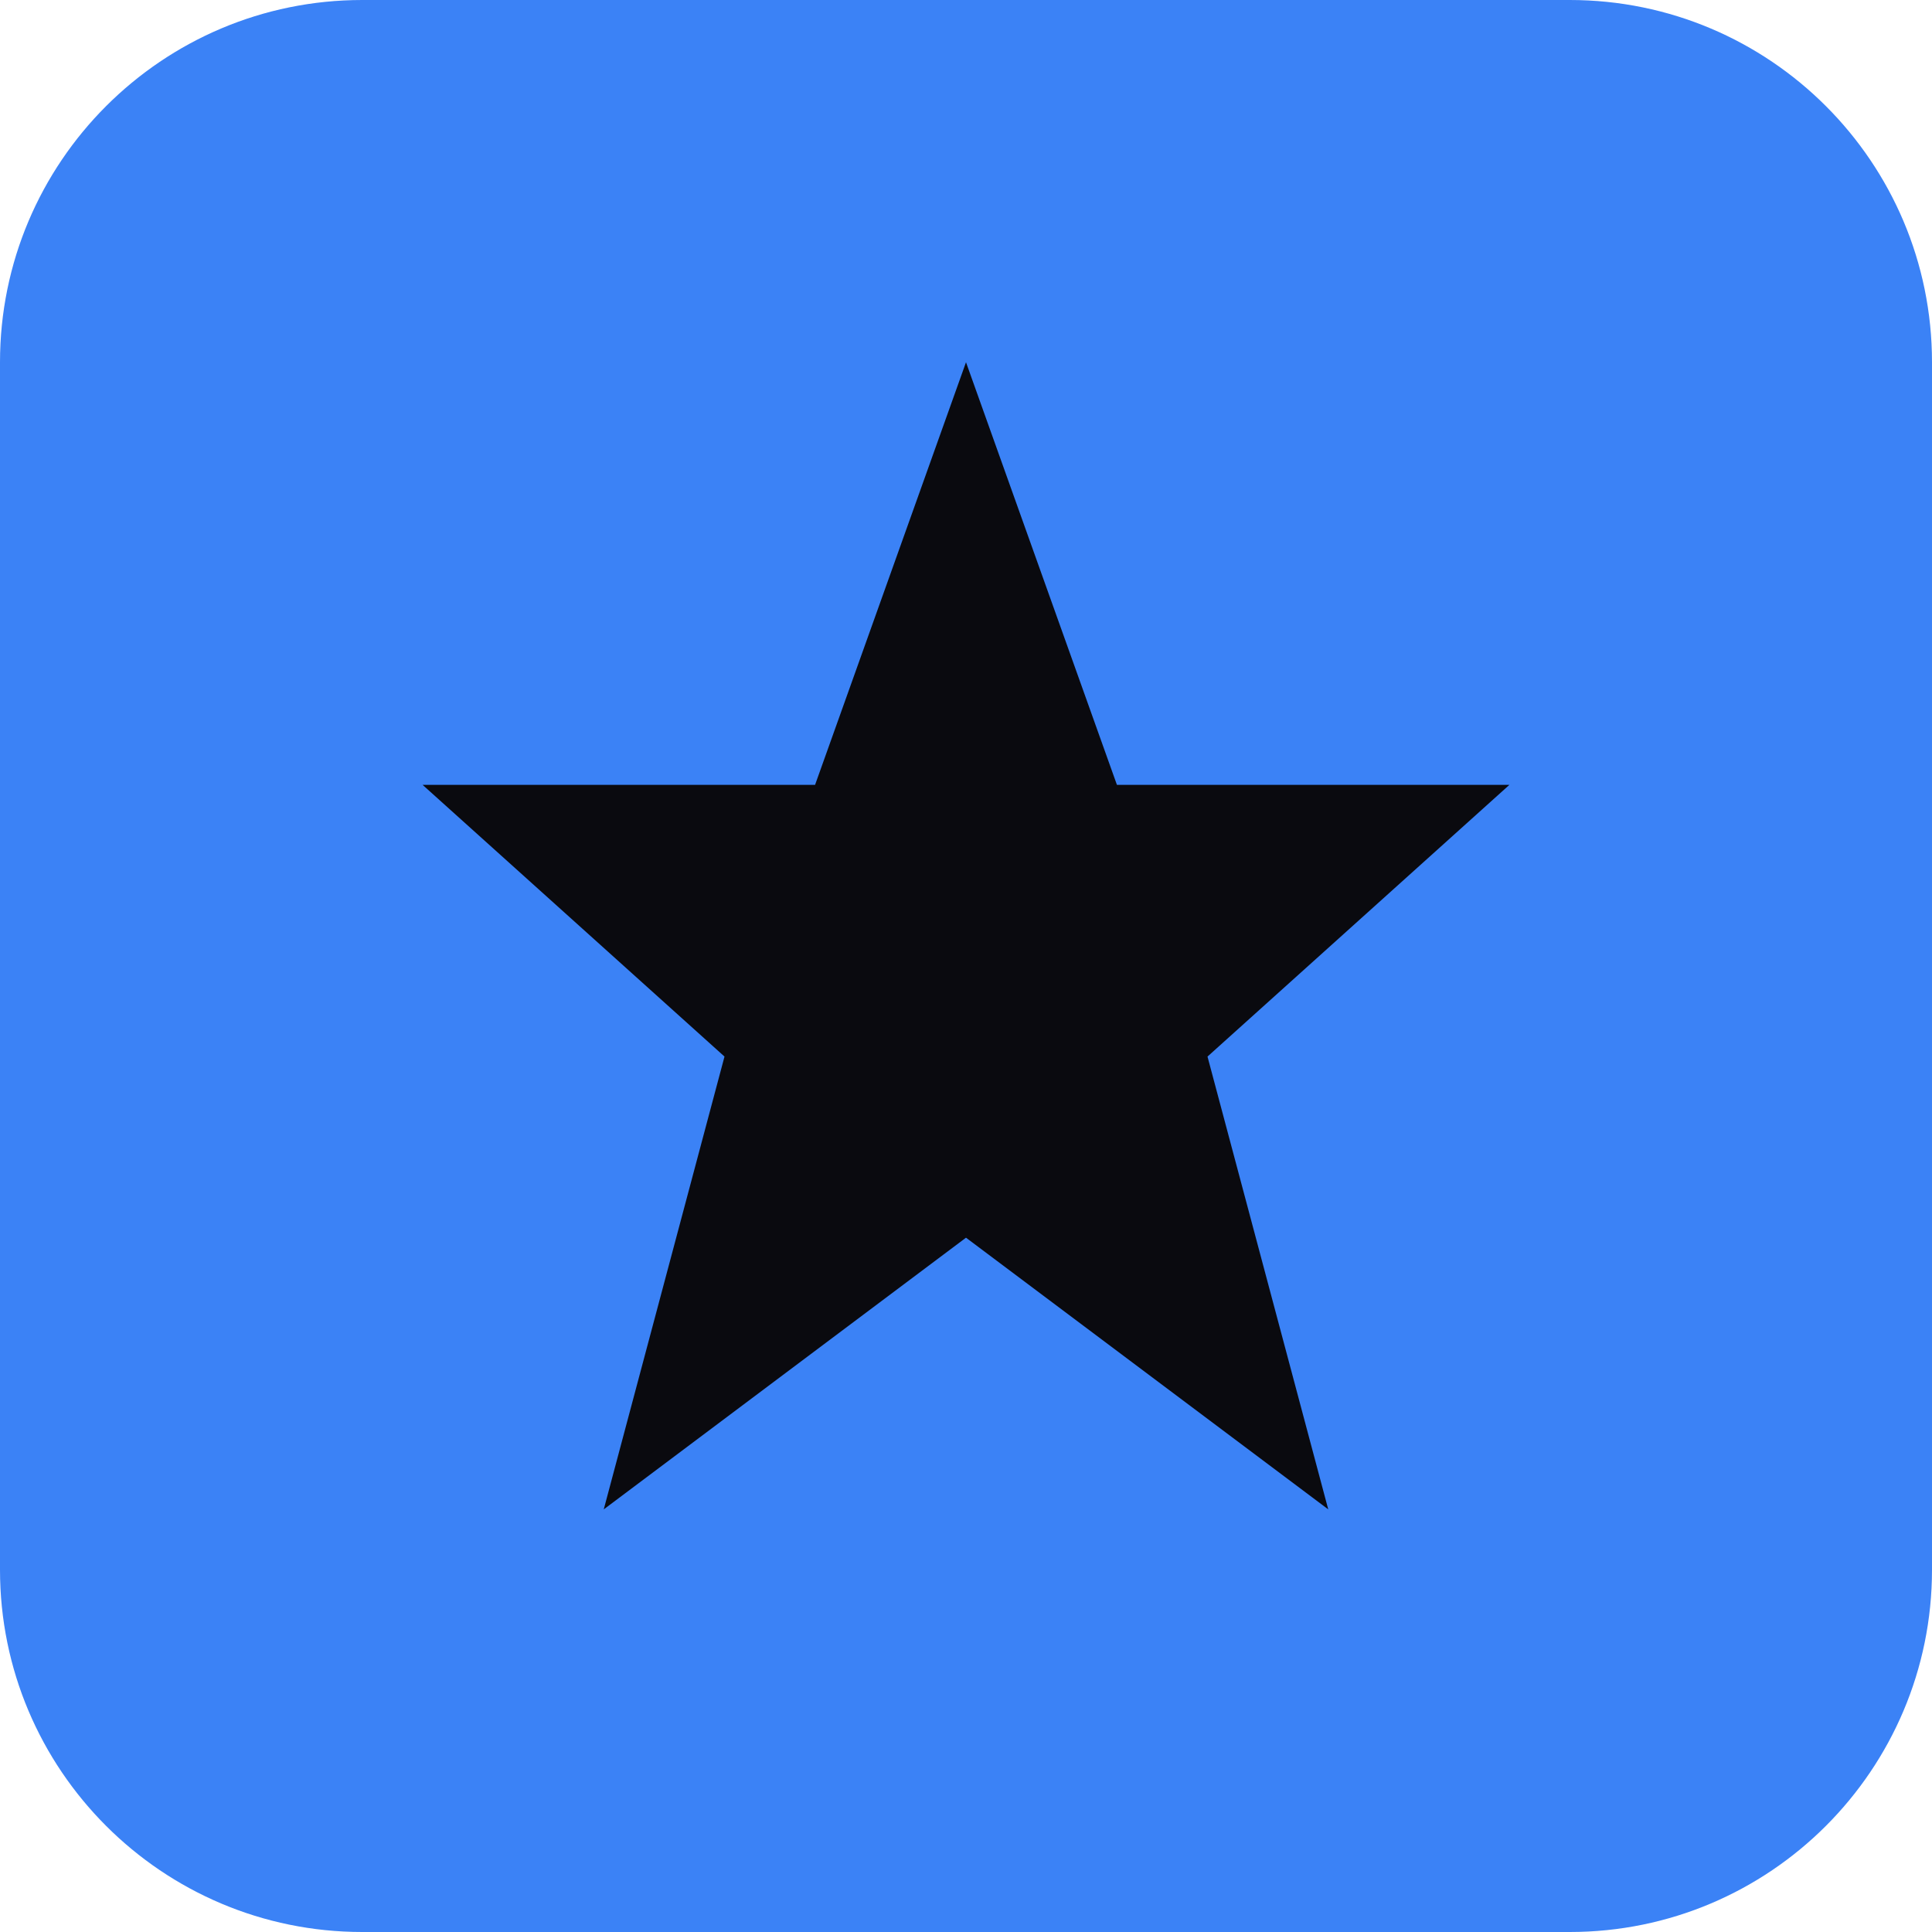
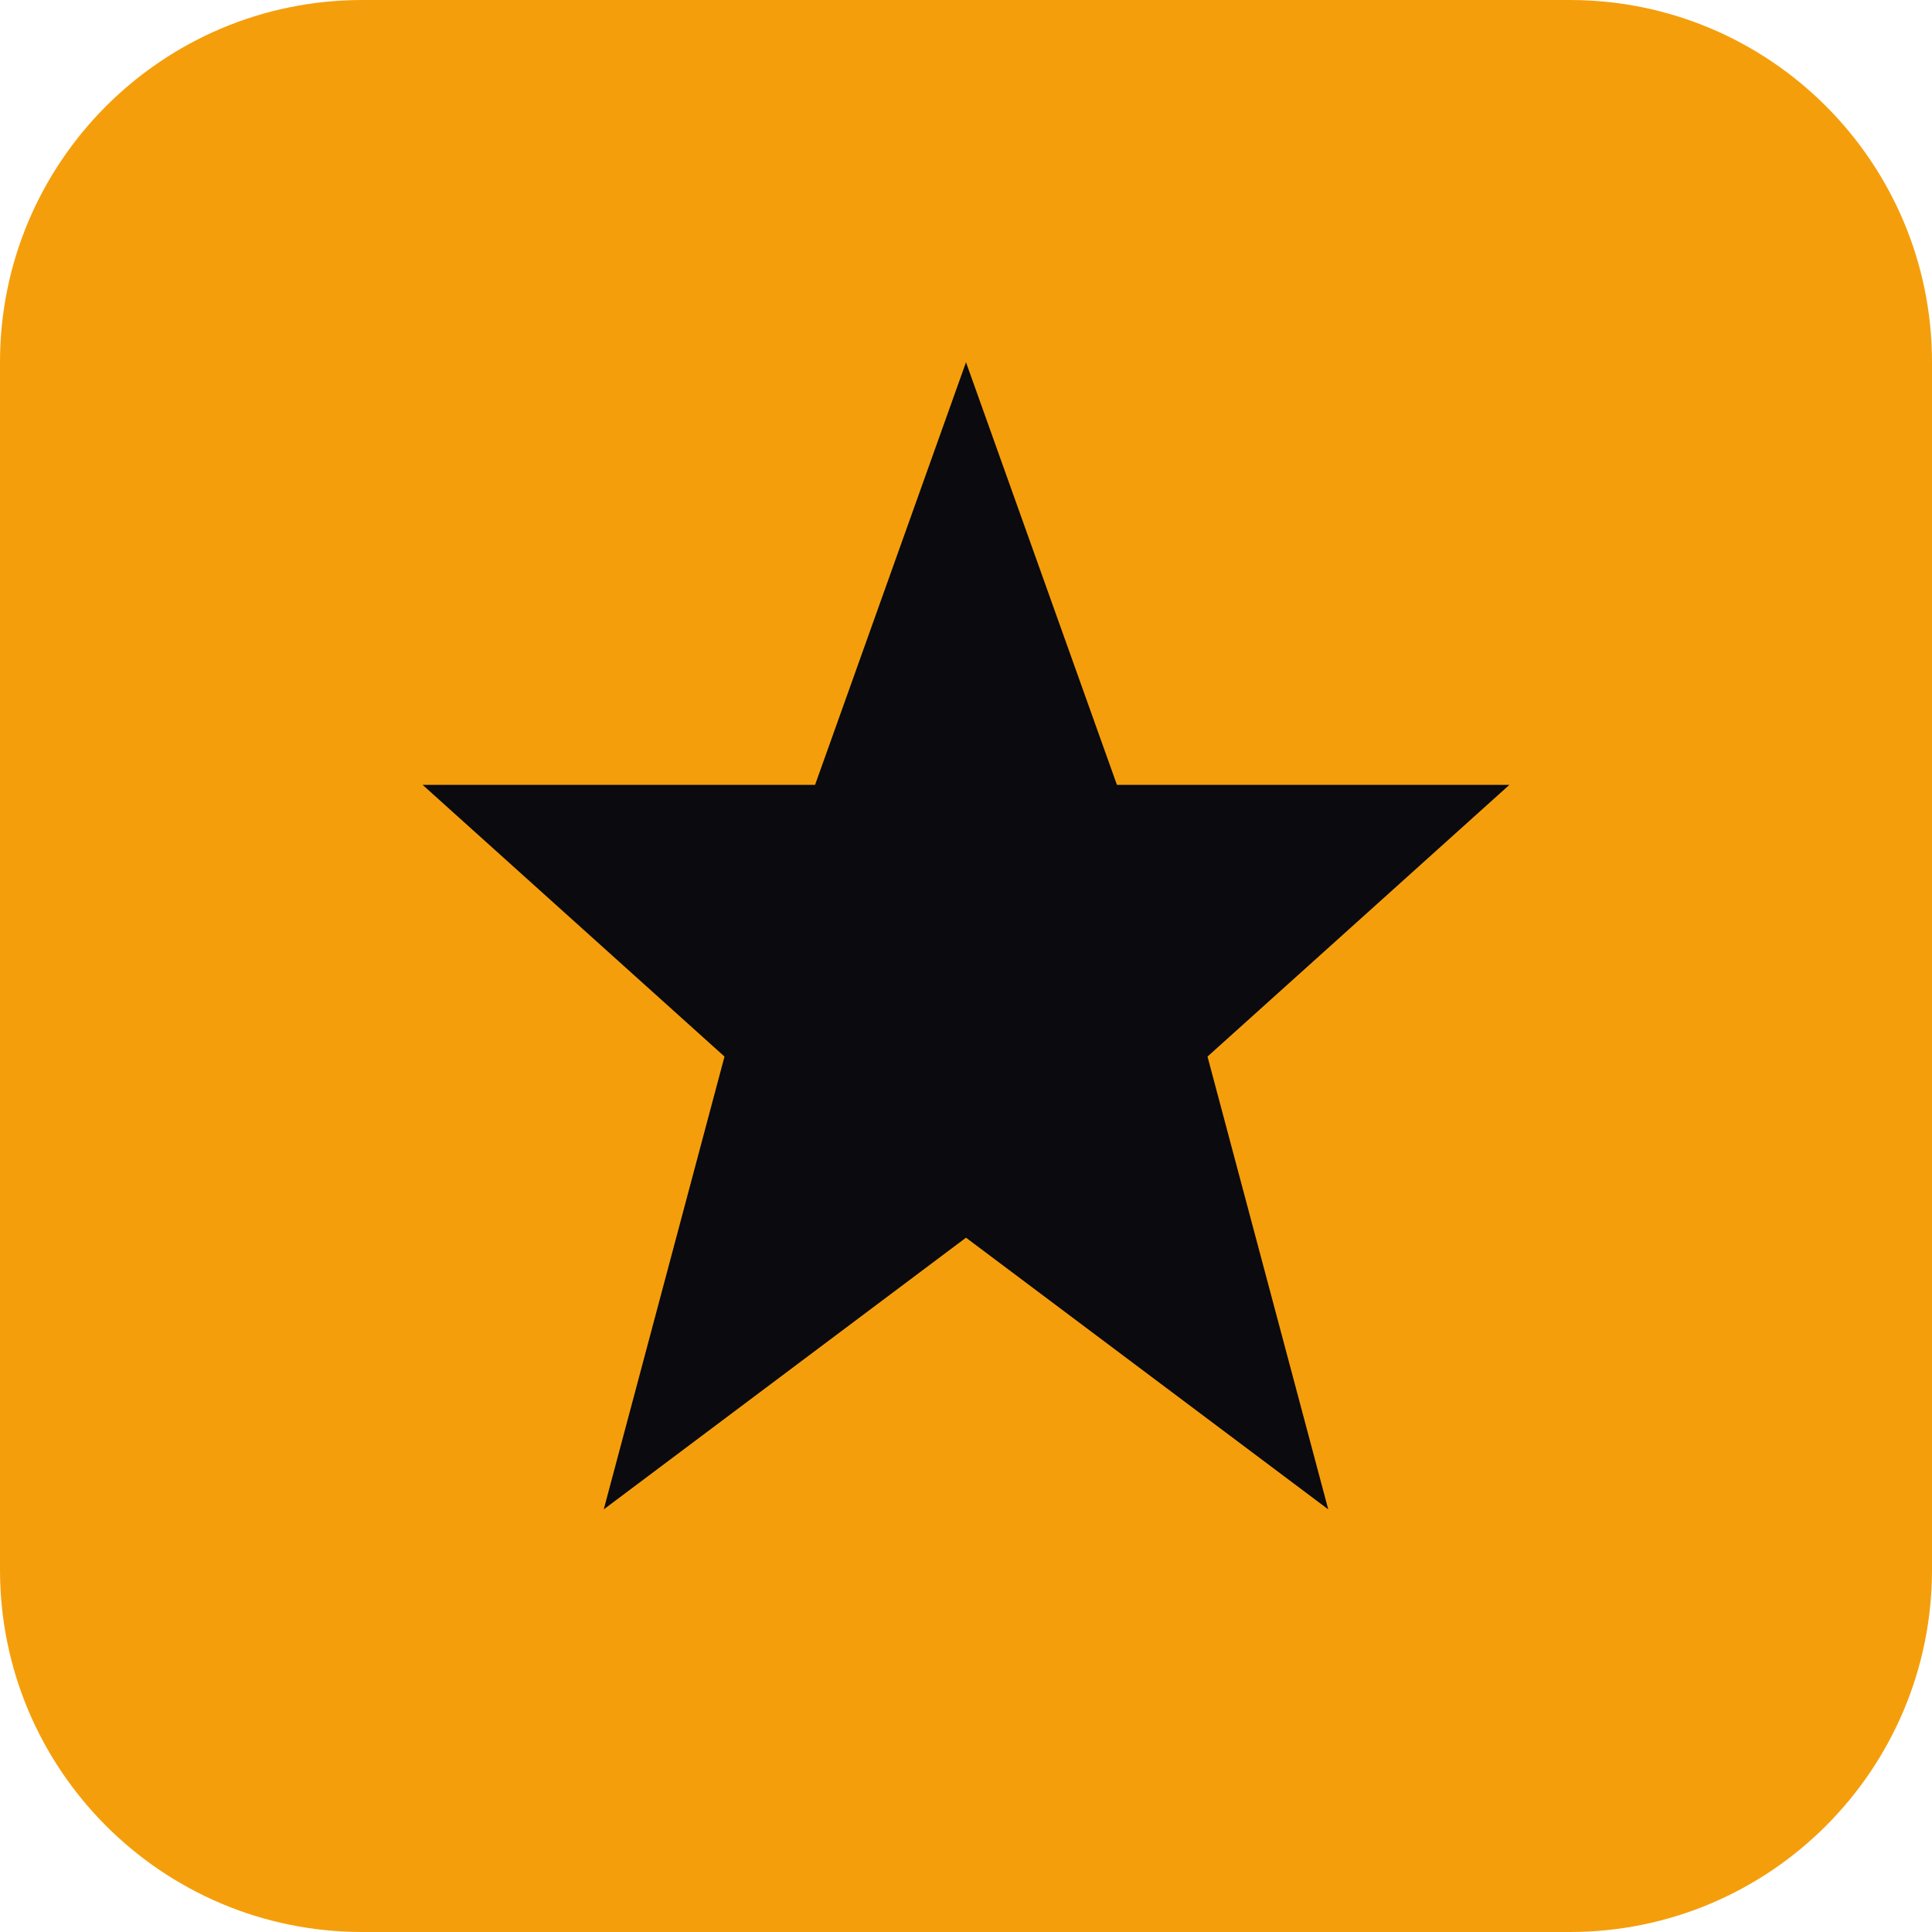
<svg xmlns="http://www.w3.org/2000/svg" viewBox="0 0 32 32">
-   <rect width="32" height="32" rx="6" fill="#3b82f6" />
+   <rect width="32" height="32" rx="6" fill="#f59e0b" />
  <path d="M16 6L18.5 13H25L20 17.5L22 25L16 20.5L10 25L12 17.5L7 13H13.5L16 6Z" fill="#0a0a0f" />
</svg>
